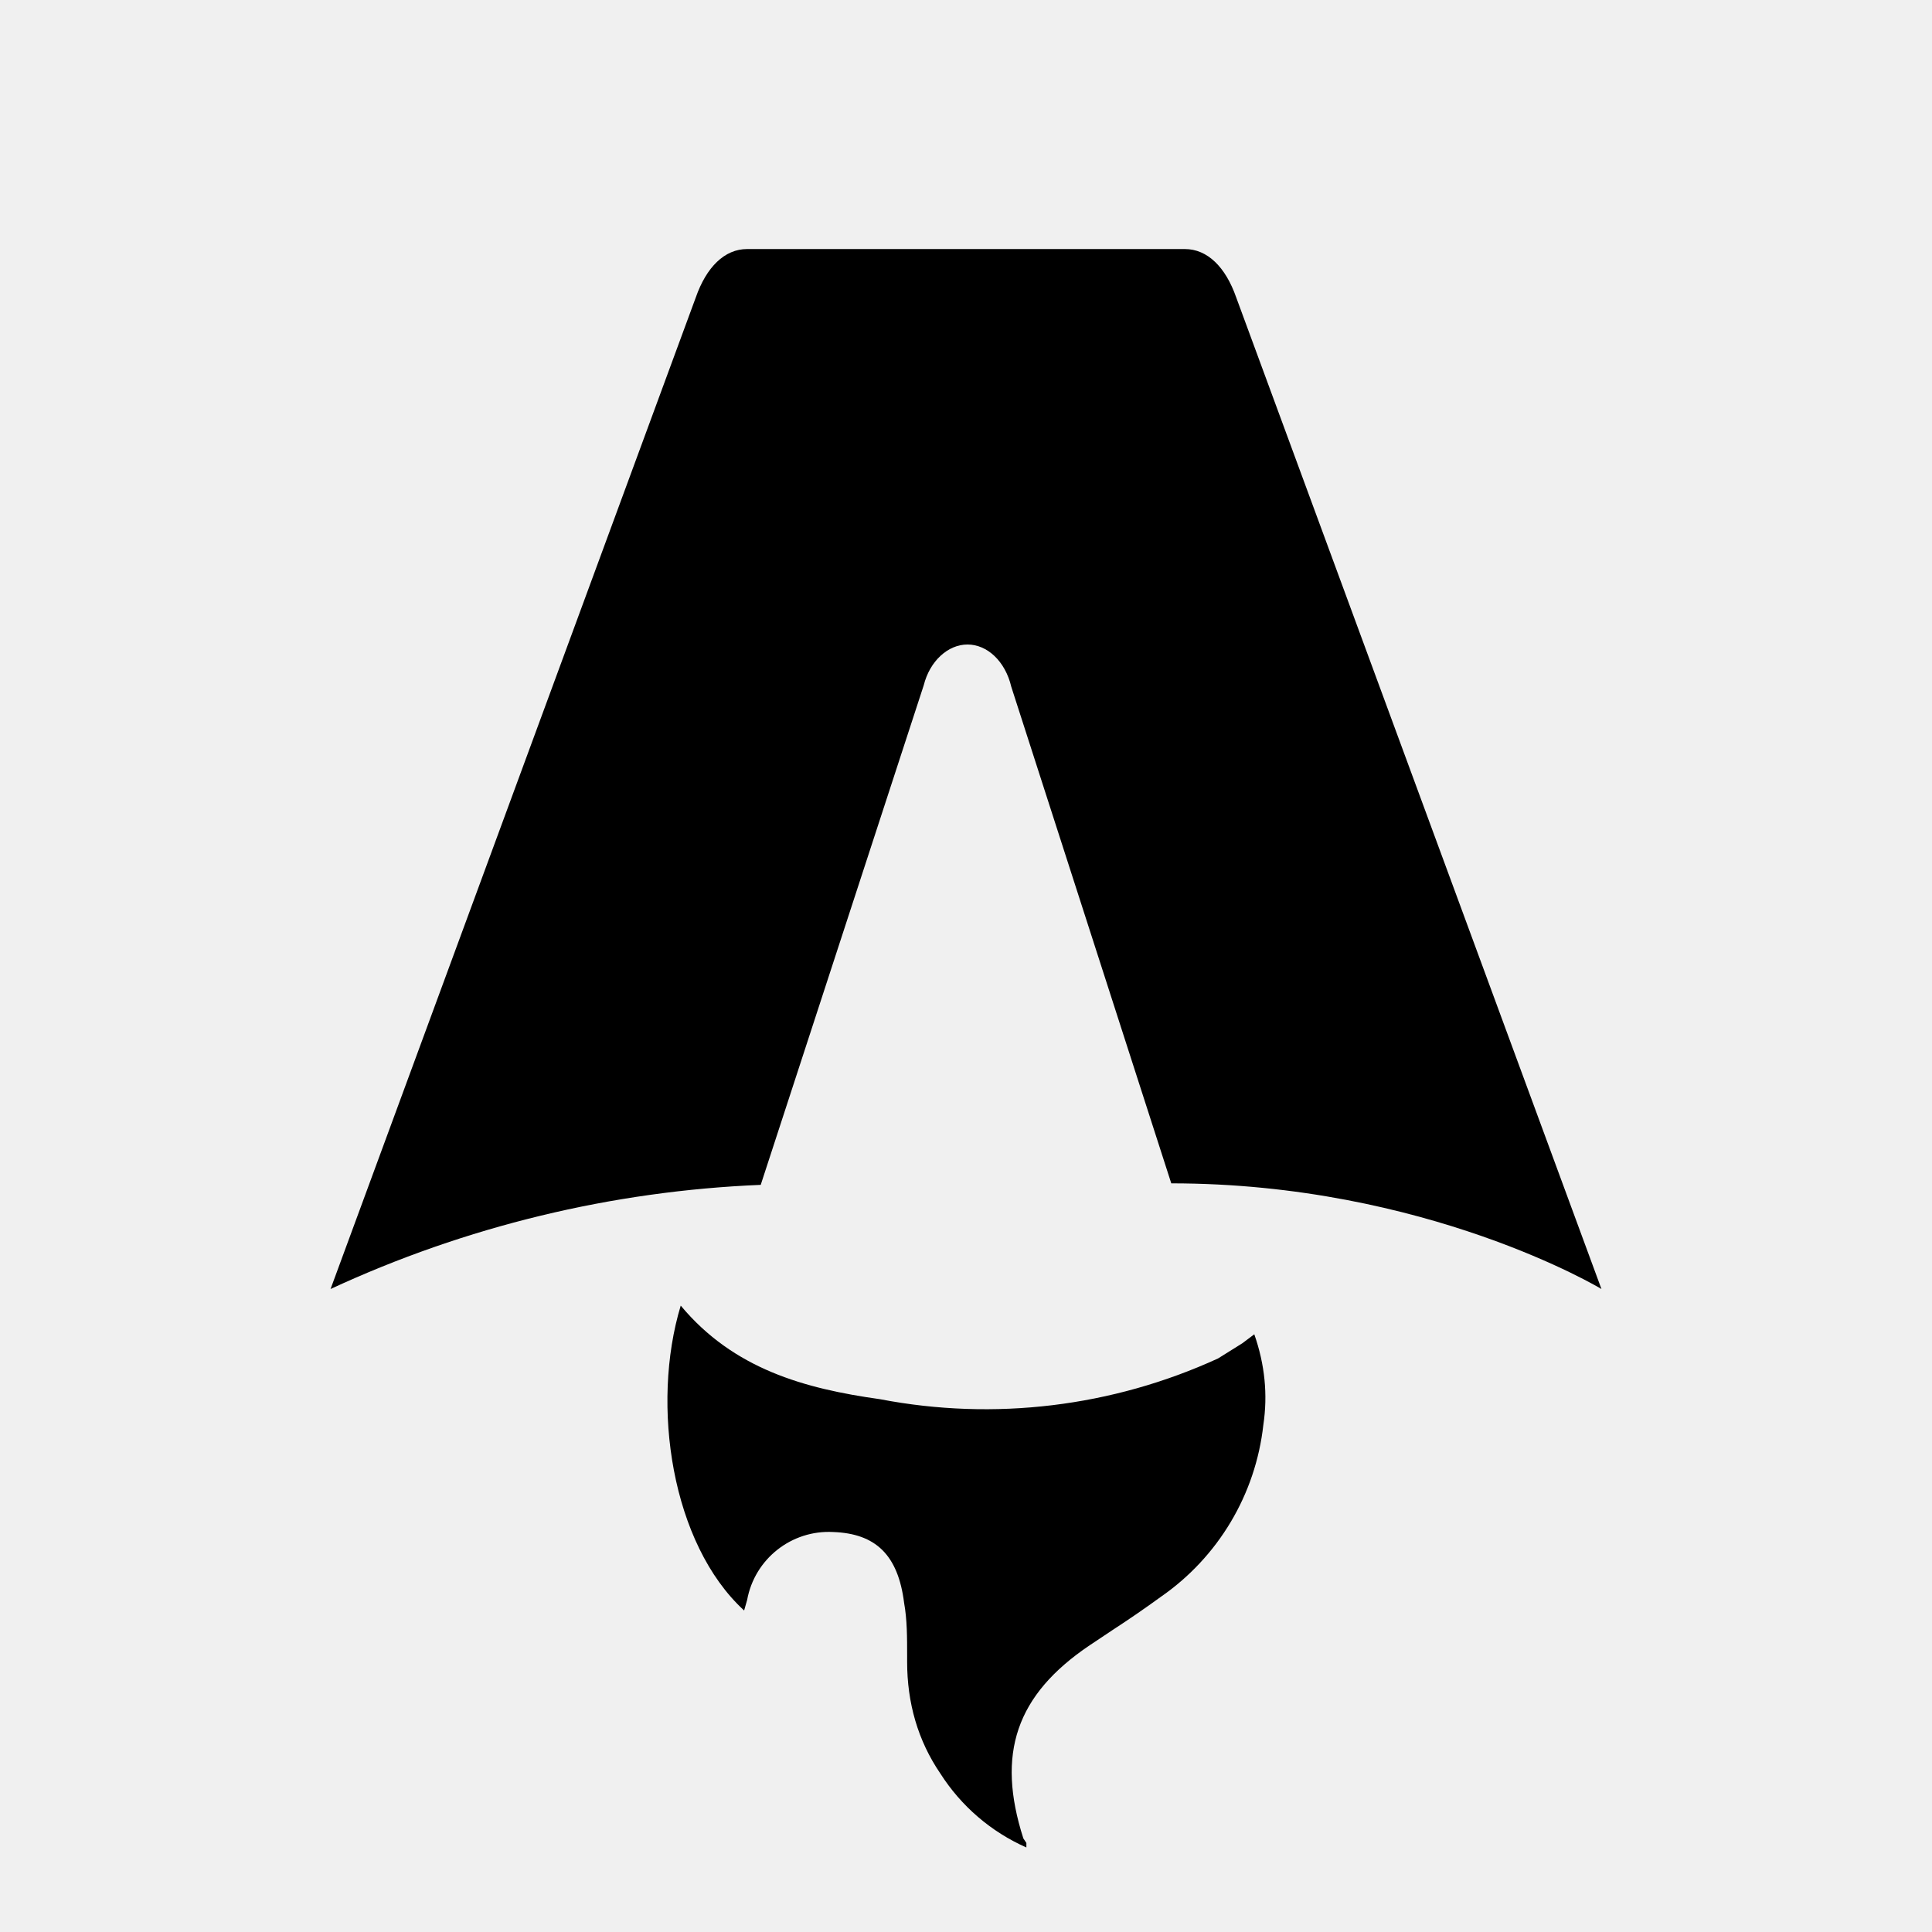
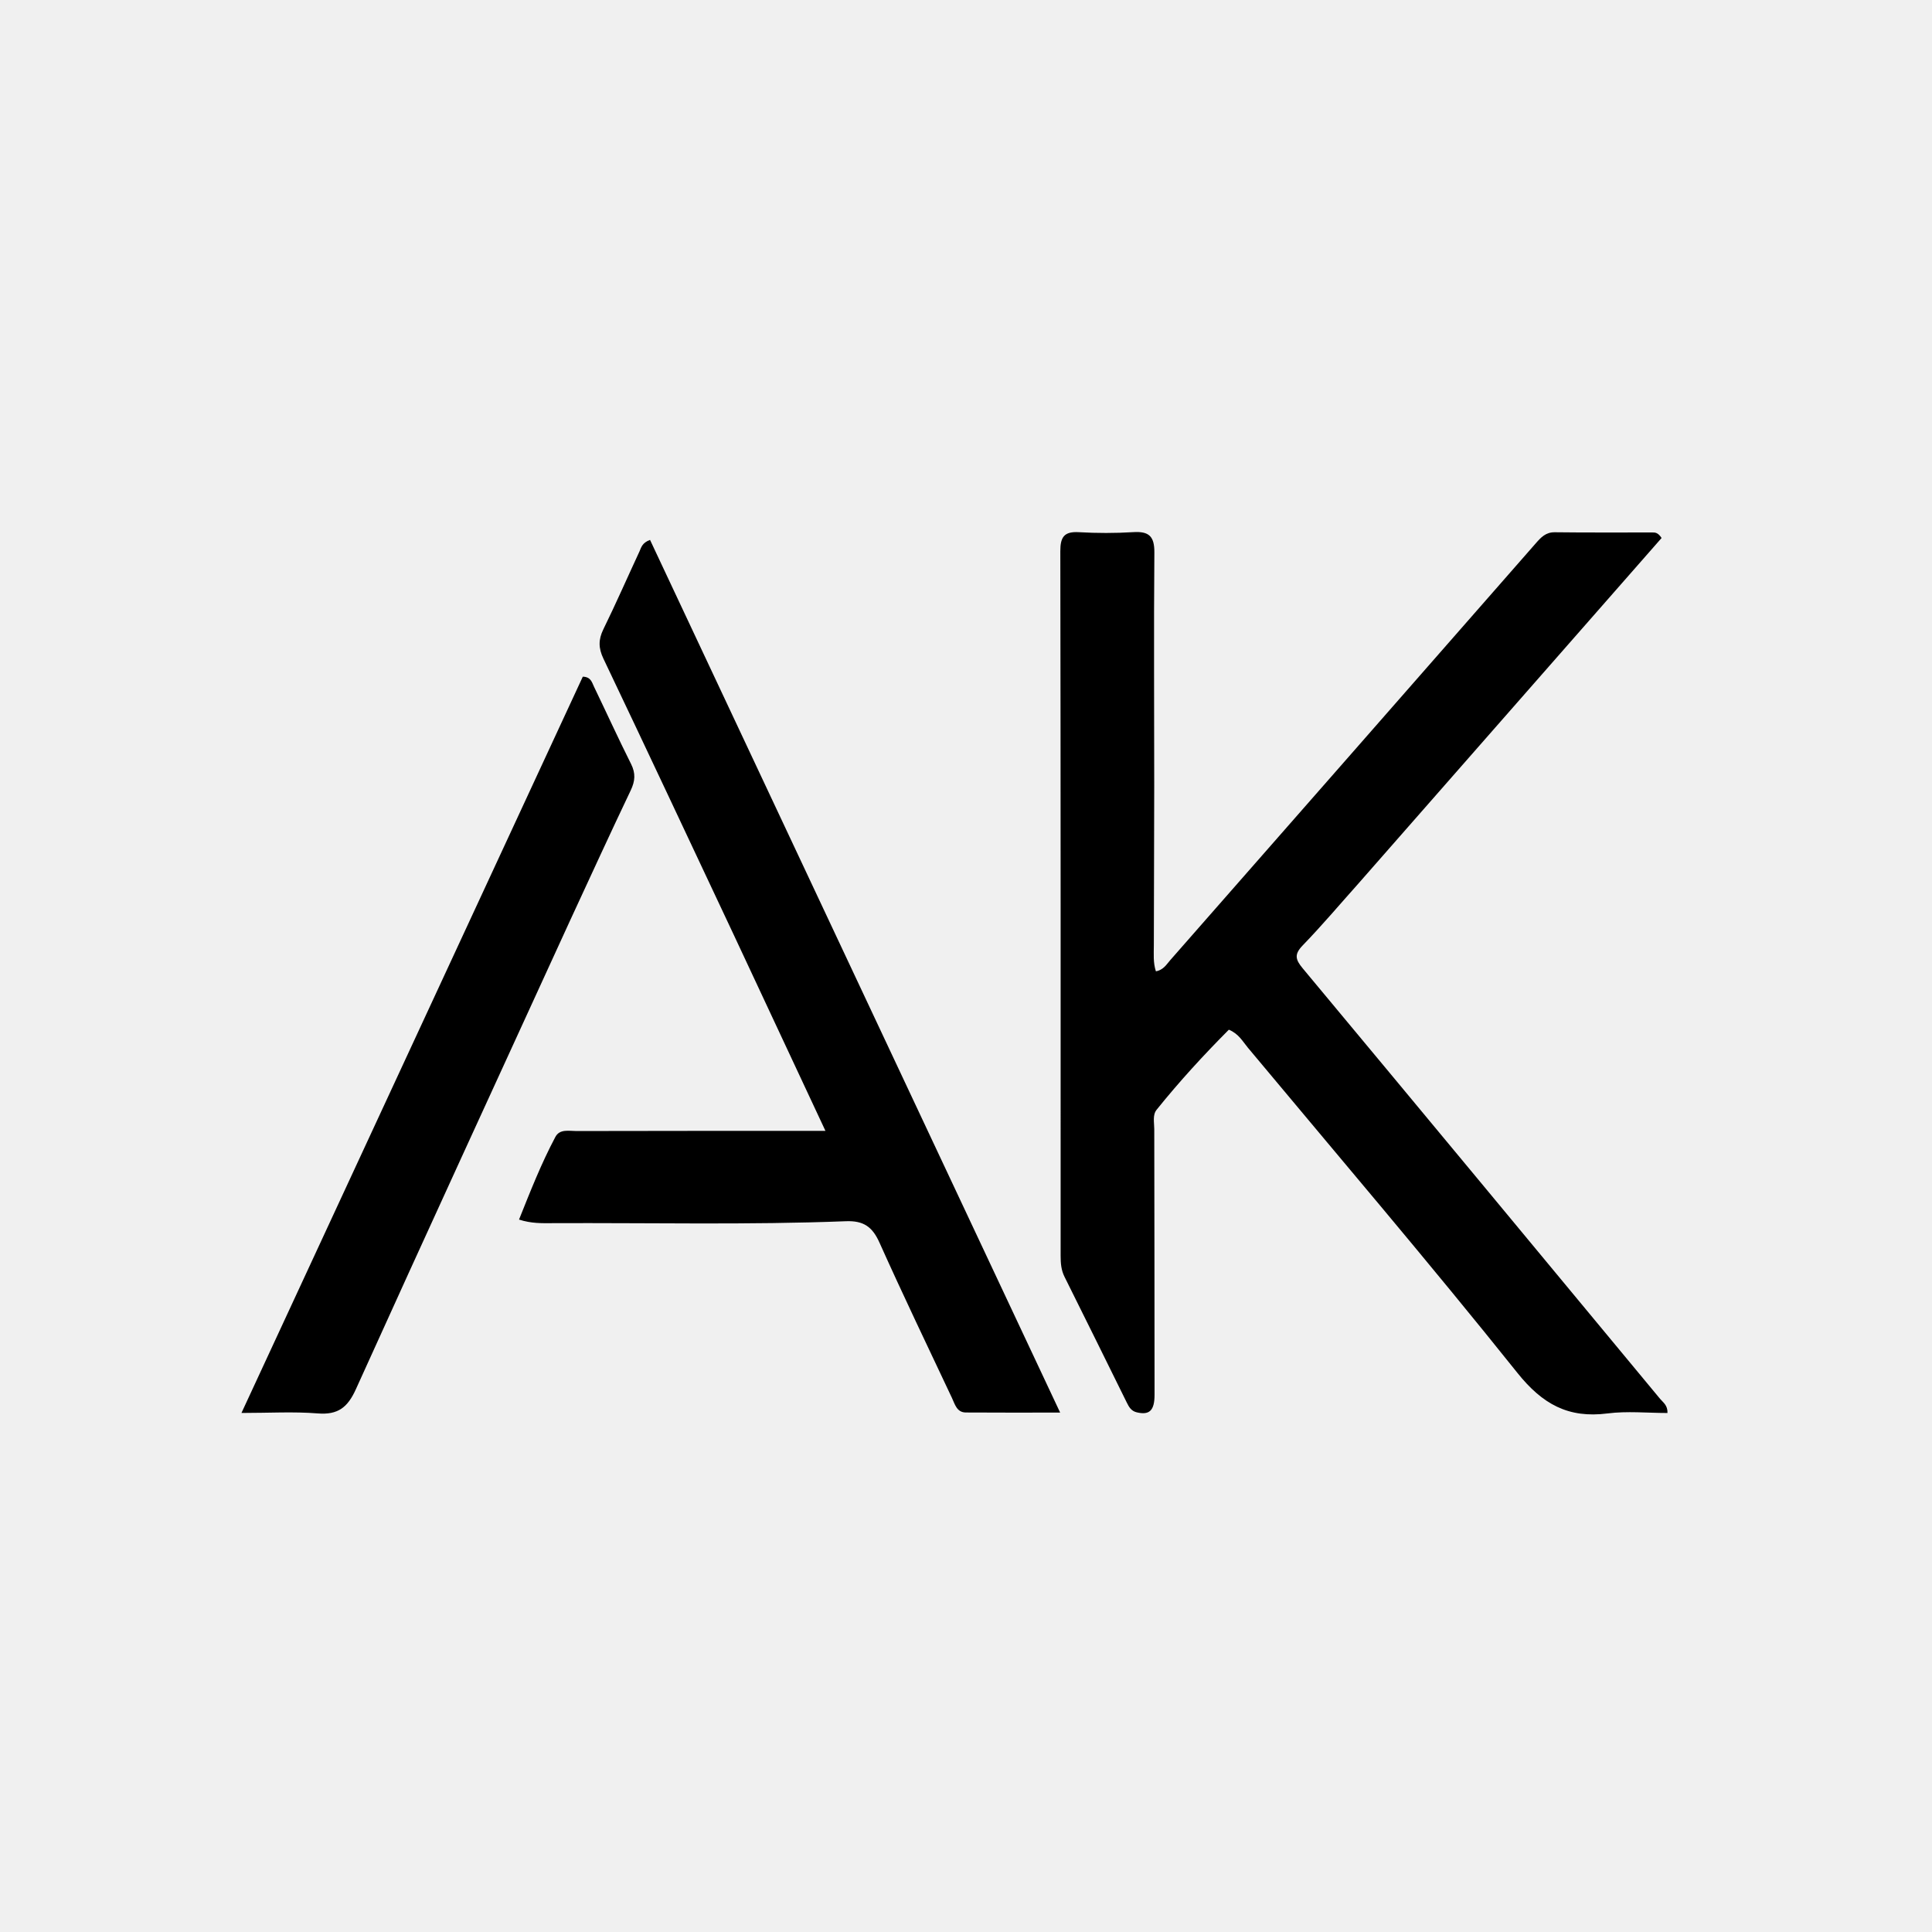
- <svg xmlns="http://www.w3.org/2000/svg" fill="none" viewBox="0 0 128 128">
-   <path d="M50.4 78.5a75.1 75.1 0 0 0-28.5 6.9l24.2-65.7c.7-2 1.9-3.2 3.4-3.2h29c1.5 0 2.7 1.2 3.4 3.2l24.2 65.7s-11.6-7-28.5-7L67 45.5c-.4-1.7-1.6-2.8-2.9-2.8-1.3 0-2.5 1.1-2.9 2.7L50.4 78.5Zm-1.1 28.2Zm-4.2-20.2c-2 6.6-.6 15.8 4.2 20.2a17.5 17.5 0 0 1 .2-.7 5.5 5.5 0 0 1 5.7-4.5c2.8.1 4.3 1.5 4.7 4.7.2 1.1.2 2.3.2 3.5v.4c0 2.7.7 5.2 2.2 7.4a13 13 0 0 0 5.7 4.9v-.3l-.2-.3c-1.8-5.6-.5-9.5 4.4-12.8l1.5-1a73 73 0 0 0 3.2-2.2 16 16 0 0 0 6.8-11.4c.3-2 .1-4-.6-6l-.8.6-1.6 1a37 37 0 0 1-22.4 2.7c-5-.7-9.7-2-13.2-6.2Z" />
-   <style>
-         path { fill: #000; }
-         @media (prefers-color-scheme: dark) {
-             path { fill: #FFF; }
-         }
-     </style>
+ <svg xmlns="http://www.w3.org/2000/svg" version="1.1" id="Layer_1" x="0px" y="0px" width="100%" viewBox="219.43 219.43 585.14 585.14" enable-background="new 0 0 1024 1024" xml:space="preserve">
+   <path fill="#000000" opacity="1" stroke="none" d=" M630.937,486.924   C625.153,493.396 619.777,499.771 613.989,505.747   C611.357,508.466 611.751,510.034 614.001,512.736   C650.141,556.119 686.165,599.599 722.197,643.073   C723.109,644.173 724.536,645.008 724.458,647.38   C718.398,647.38 712.249,646.749 706.278,647.514   C694.426,649.032 686.597,644.73 678.991,635.218   C652.366,601.919 624.672,569.475 597.36,536.725   C595.795,534.848 594.61,532.54 591.612,531.288   C583.987,538.947 576.595,546.999 569.738,555.531   C568.451,557.132 569.016,559.401 569.018,561.384   C569.046,588.21 569.114,615.036 569.105,641.862   C569.104,646.705 567.515,648.08 563.722,647.181   C562.008,646.775 561.341,645.526 560.671,644.17   C554.401,631.48 548.155,618.779 541.832,606.116   C540.816,604.081 540.663,601.999 540.663,599.819   C540.664,528.671 540.688,457.524 540.567,386.376   C540.56,382.064 541.731,380.354 546.198,380.613   C551.678,380.931 557.206,380.934 562.685,380.597   C567.418,380.305 569.09,381.862 569.049,386.77   C568.853,410.262 569.014,433.756 569.005,457.25   C568.999,473.412 568.909,489.574 568.89,505.736   C568.887,508.34 568.65,510.991 569.515,513.61   C571.803,513.209 572.747,511.493 573.888,510.195   C610.816,468.141 647.707,426.054 684.588,383.959   C686.149,382.176 687.593,380.599 690.344,380.635   C700.173,380.762 710.005,380.679 719.836,380.698   C720.633,380.7 721.518,380.624 722.672,382.369   C692.304,416.986 661.74,451.825 630.937,486.924  z" />
+   <path fill="#000000" opacity="1" stroke="none" d=" M441.566,502.355   C428.364,474.297 415.362,446.562 402.186,418.911   C400.666,415.722 400.635,413.147 402.174,410.007   C405.982,402.238 409.453,394.304 413.099,386.455   C413.638,385.294 413.859,383.843 416.307,382.951   C457.546,470.704 498.808,558.508 540.513,647.254   C530.178,647.254 521.06,647.297 511.942,647.228   C509.193,647.207 508.635,644.706 507.747,642.825   C500.359,627.168 492.874,611.553 485.787,595.76   C483.65,590.998 480.999,589.089 475.612,589.299   C445.981,590.456 416.328,589.748 386.684,589.886   C383.545,589.901 380.382,590.013 376.627,588.8   C380.051,580.241 383.362,571.804 387.627,563.782   C388.961,561.274 391.752,561.99 393.988,561.984   C416.808,561.925 439.628,561.94 462.448,561.934   C464.42,561.934 466.392,561.934 469.431,561.934   C459.953,541.68 450.833,522.192 441.566,502.355  z" />
+   <path fill="#000000" opacity="1" stroke="none" d=" M392.154,498.082   C370.367,545.663 348.628,592.852 327.211,640.186   C324.702,645.731 321.761,647.999 315.634,647.506   C308.385,646.924 301.053,647.369 292.56,647.369   C327.351,572.325 361.682,498.271 395.943,424.371   C398.398,424.439 398.713,426.12 399.322,427.385   C403.081,435.187 406.676,443.07 410.557,450.81   C411.98,453.648 411.797,455.985 410.458,458.794   C404.293,471.721 398.332,484.744 392.154,498.082  z" />
</svg>
